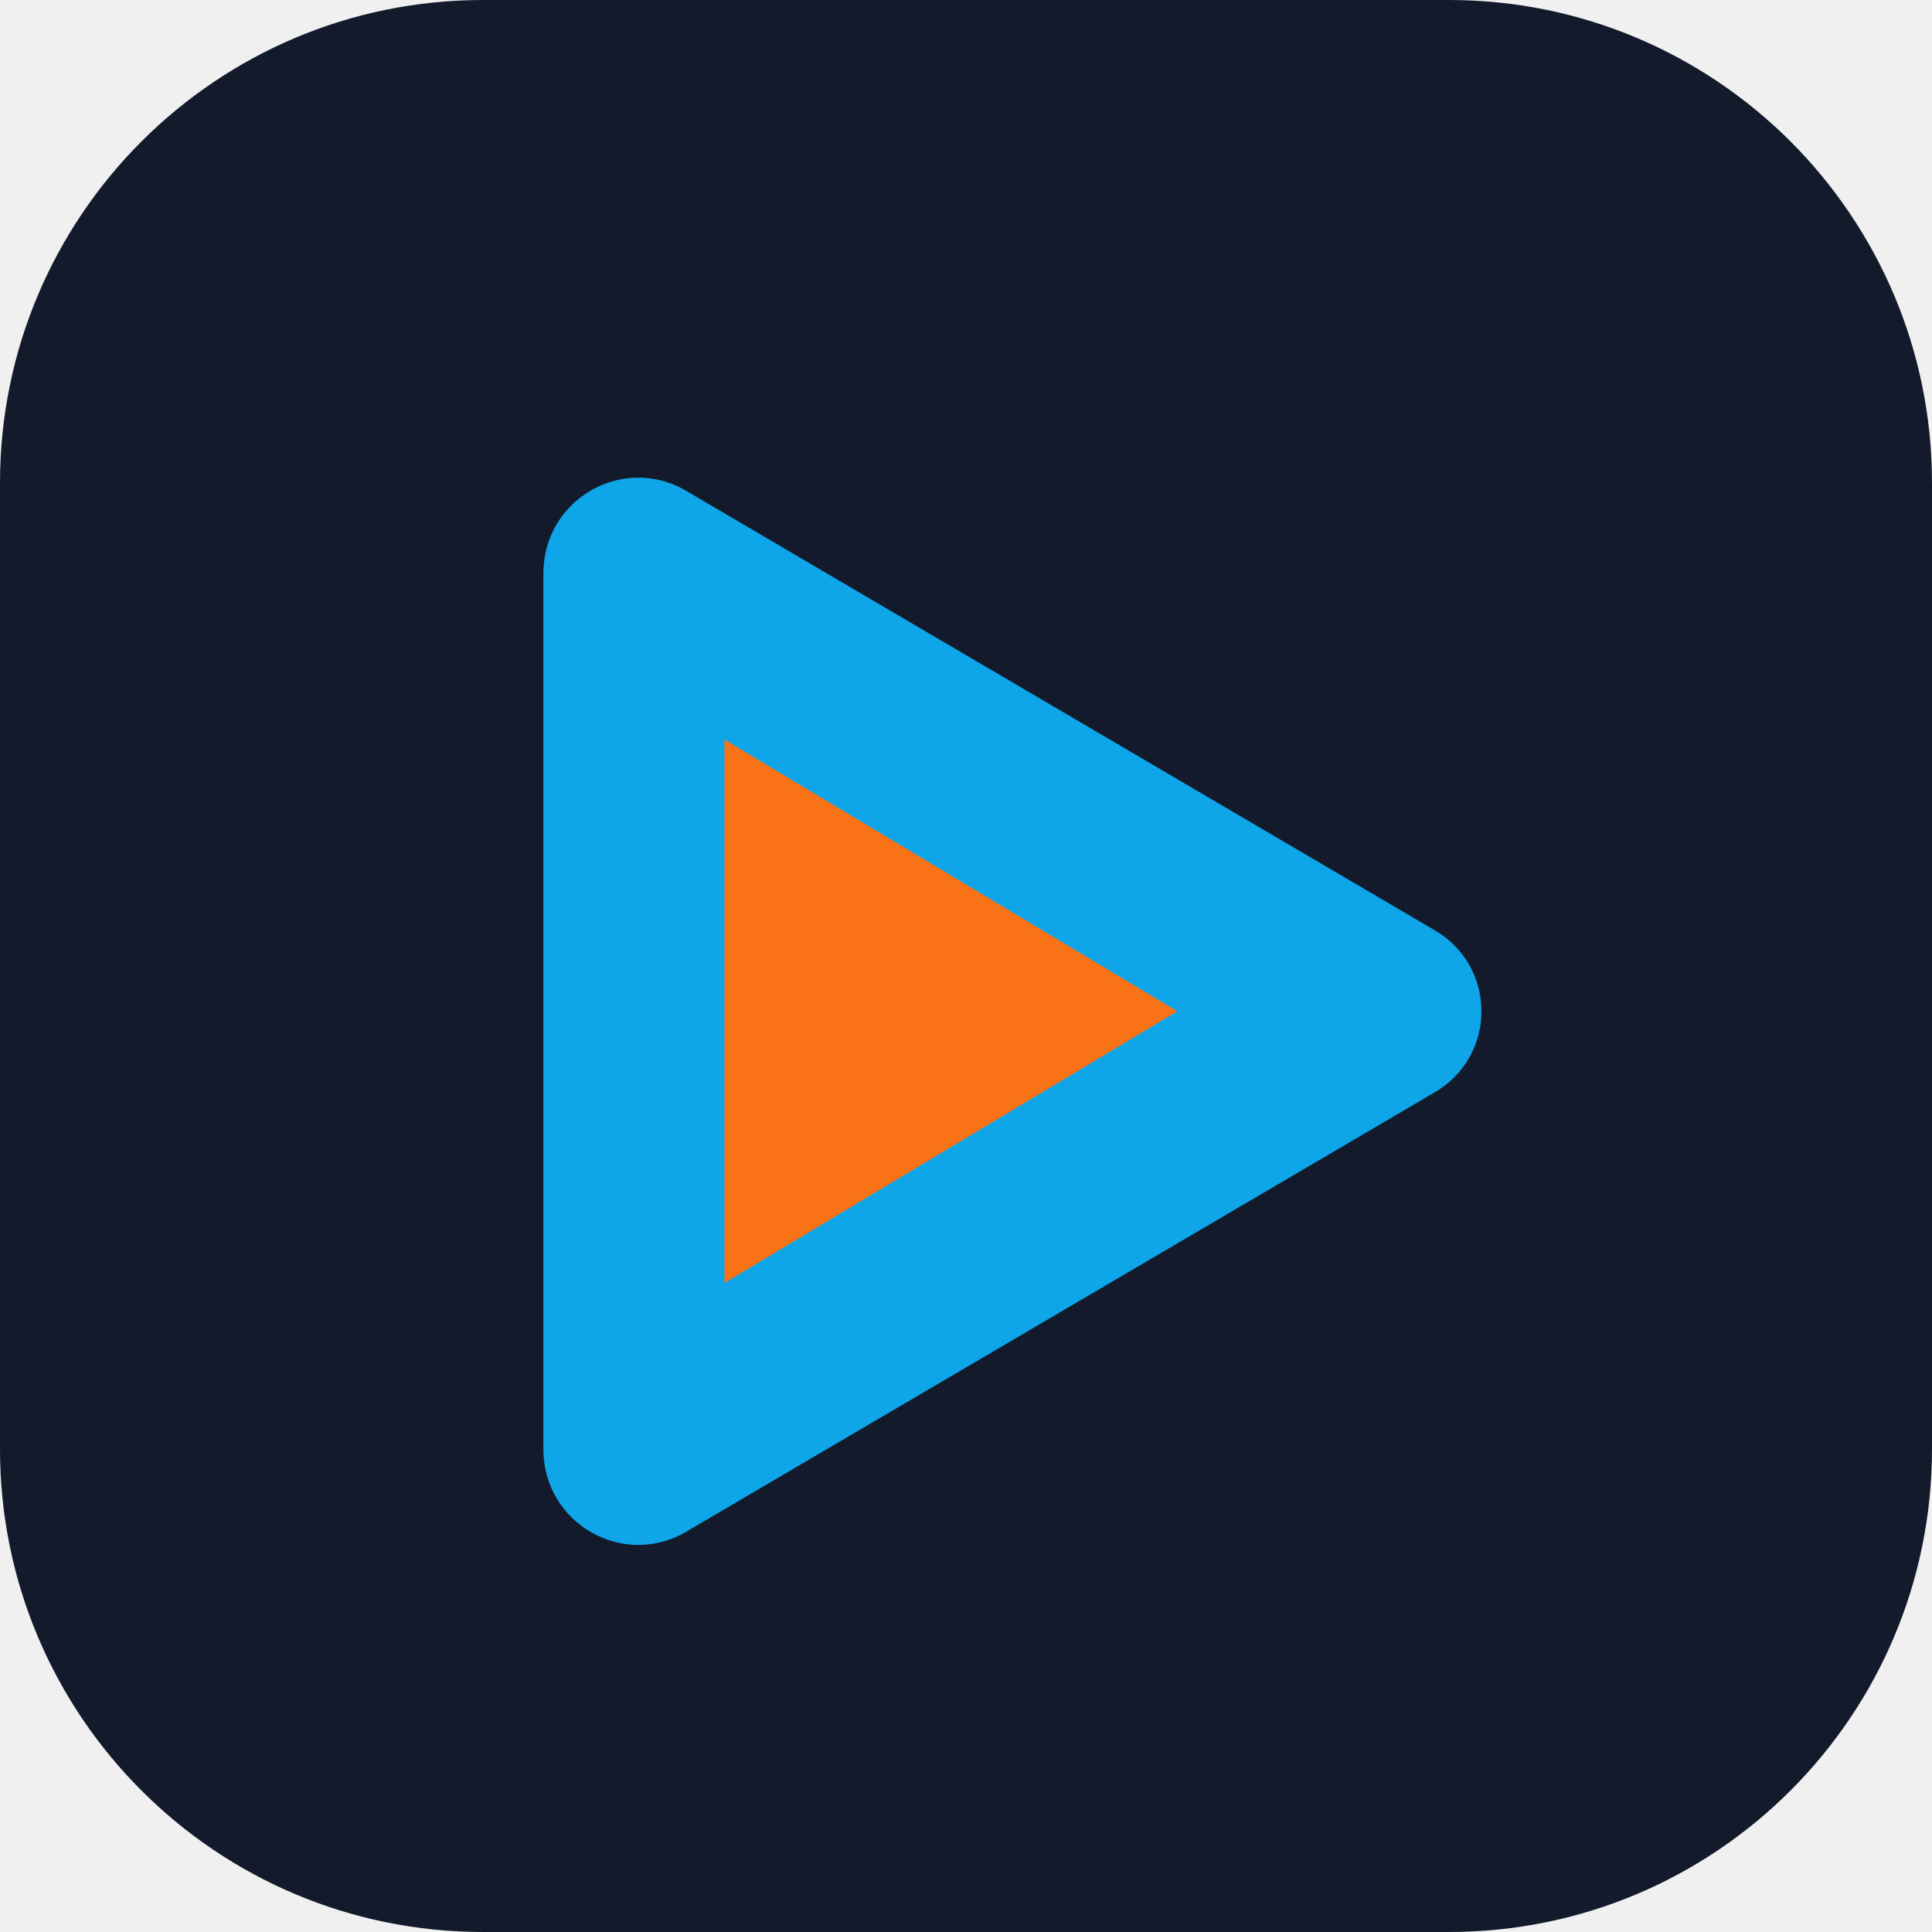
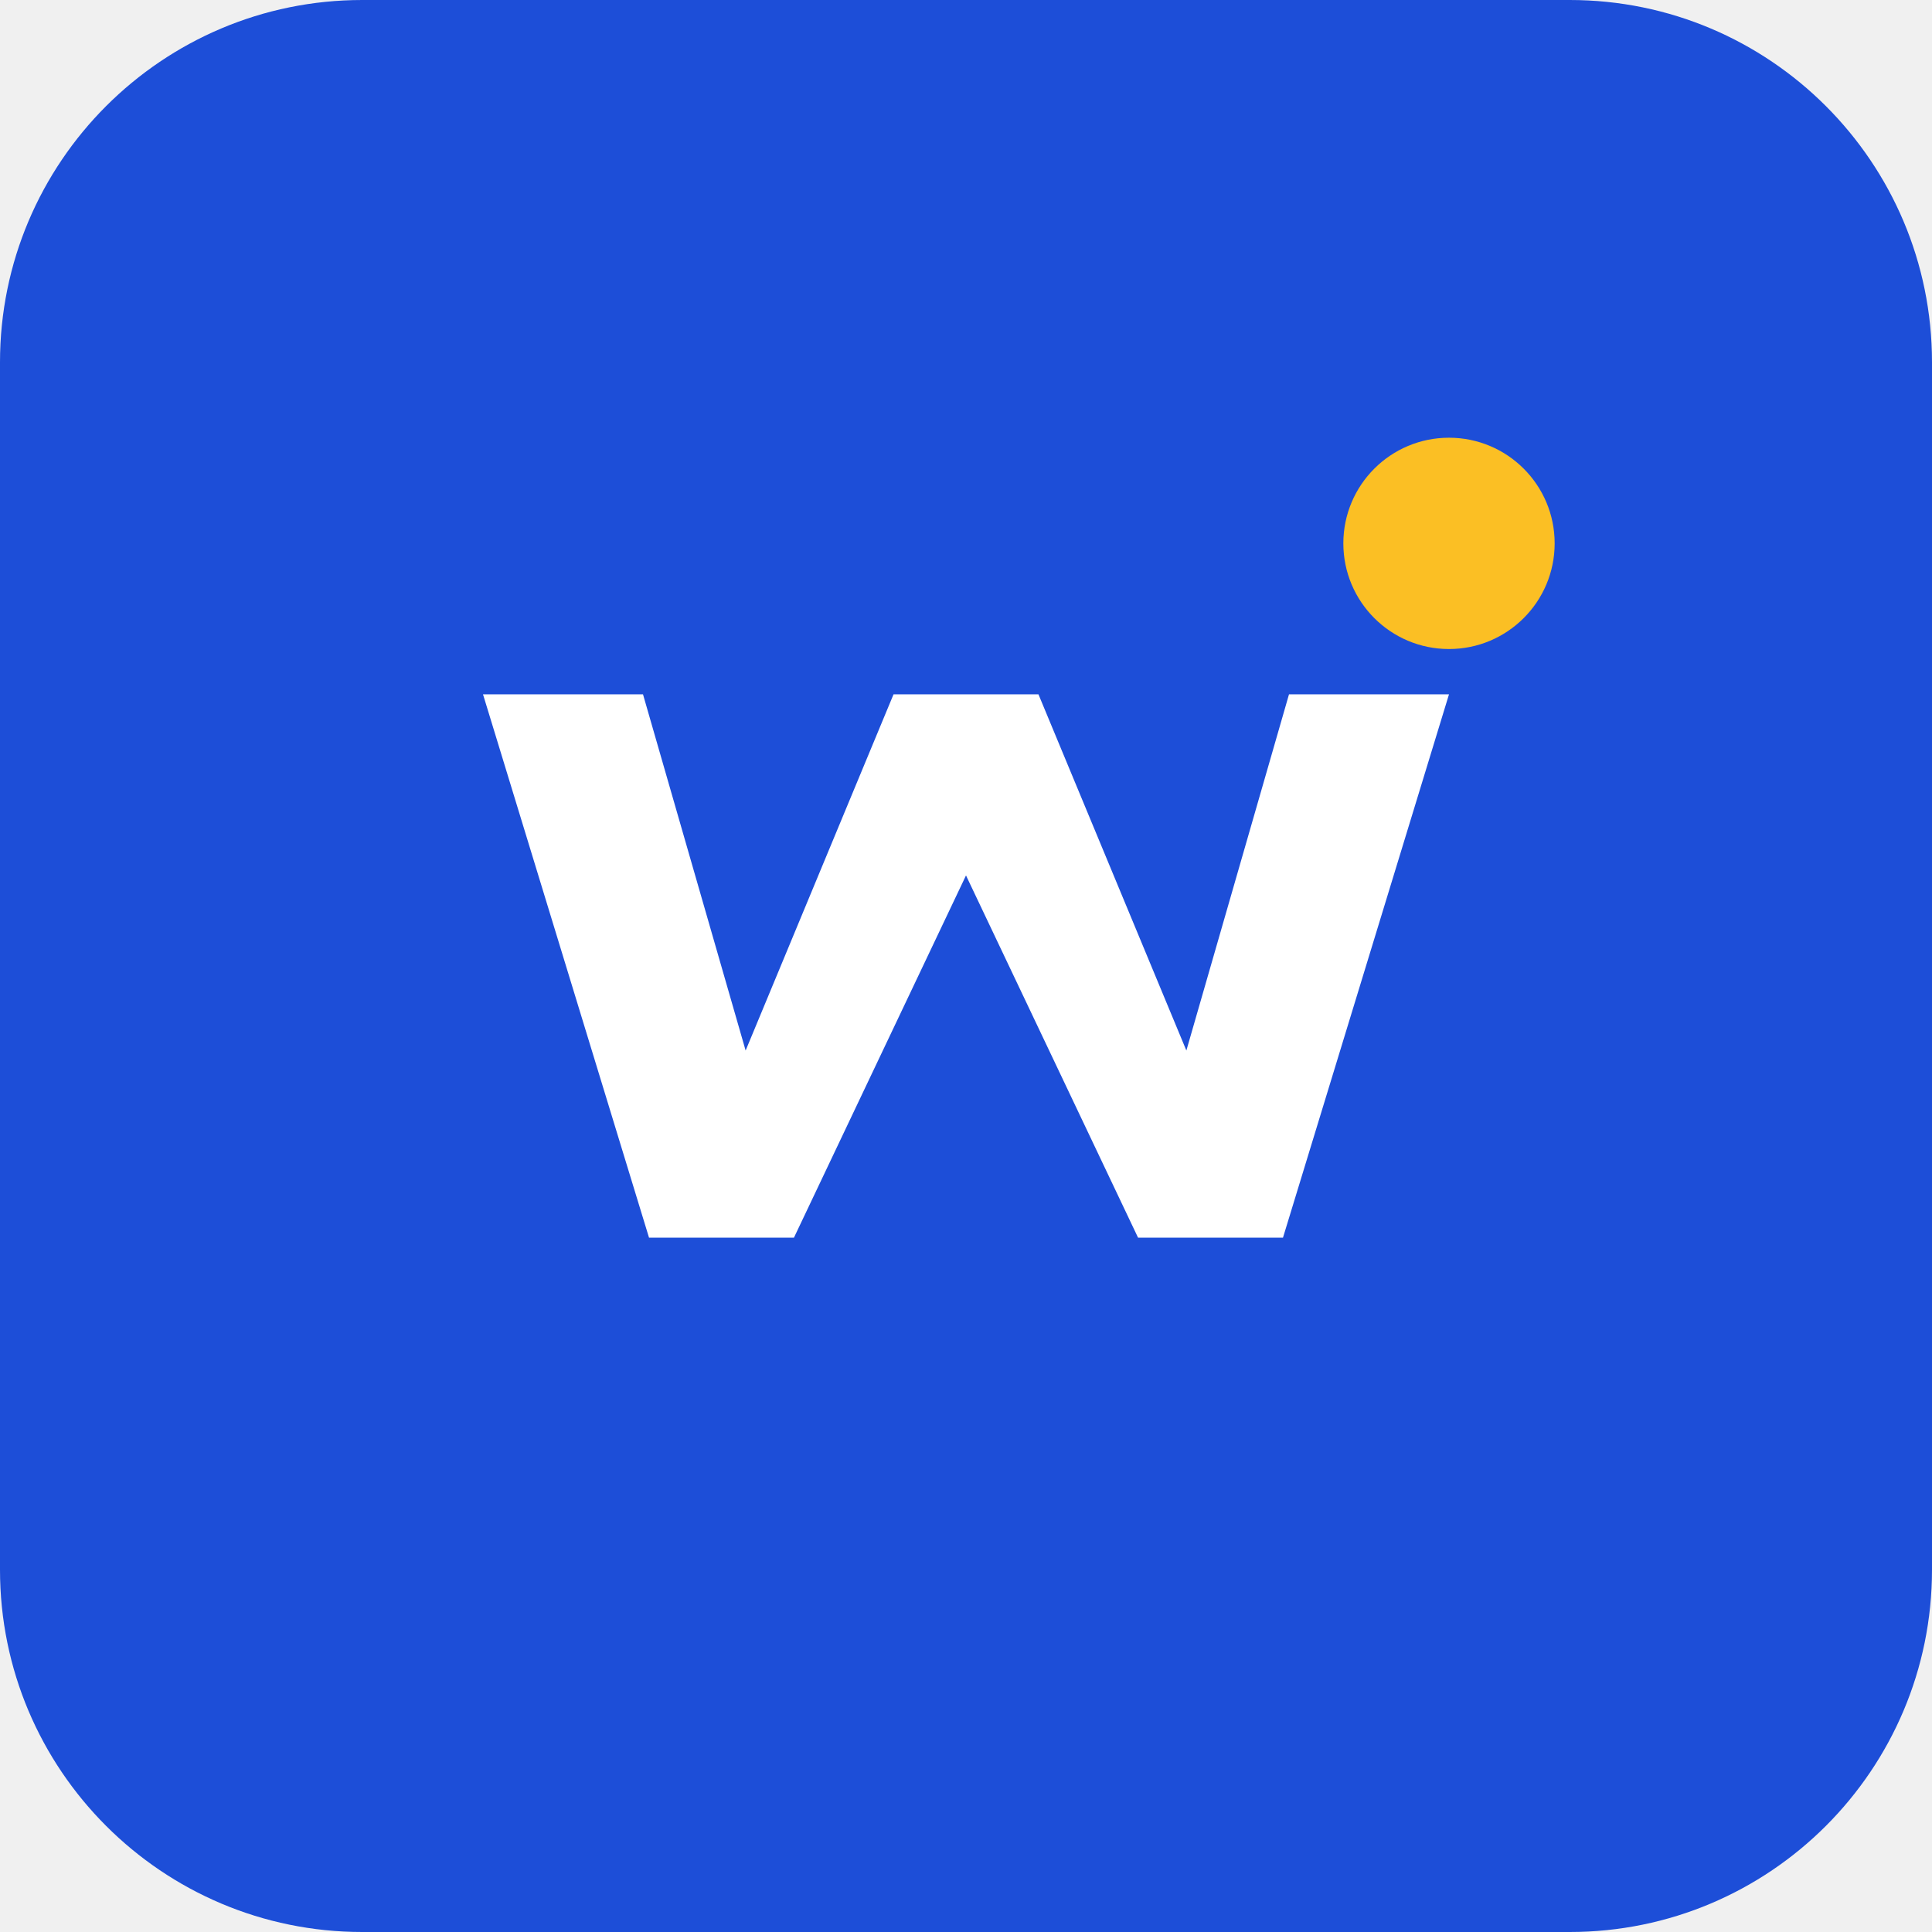
<svg xmlns="http://www.w3.org/2000/svg" viewBox="0 0 64 64" fill="none">
-   <rect width="64" height="64" rx="16" fill="#121A2B" />
-   <path d="M18 19C18 16.5 20.7 15 22.8 16.3L47.5 30.8C49.6 32 49.6 35 47.5 36.2L22.8 50.7C20.7 52 18 50.5 18 48V19Z" fill="#0EA5E9" />
-   <path d="M24 24.5L39 33.5L24 42.5V24.5Z" fill="#F97316" />
+   <rect width="64" height="64" rx="12" fill="#1D4ED8" />
+   <path d="M16 23l5.5 18h4.8l5.7-12 5.7 12h4.8L48 23h-5.3l-3.4 11.8L34.4 23h-4.8l-4.9 11.8L21.3 23H16z" fill="#ffffff" />
+   <circle cx="48" cy="18" r="3.5" fill="#FBBF24" />
</svg>
